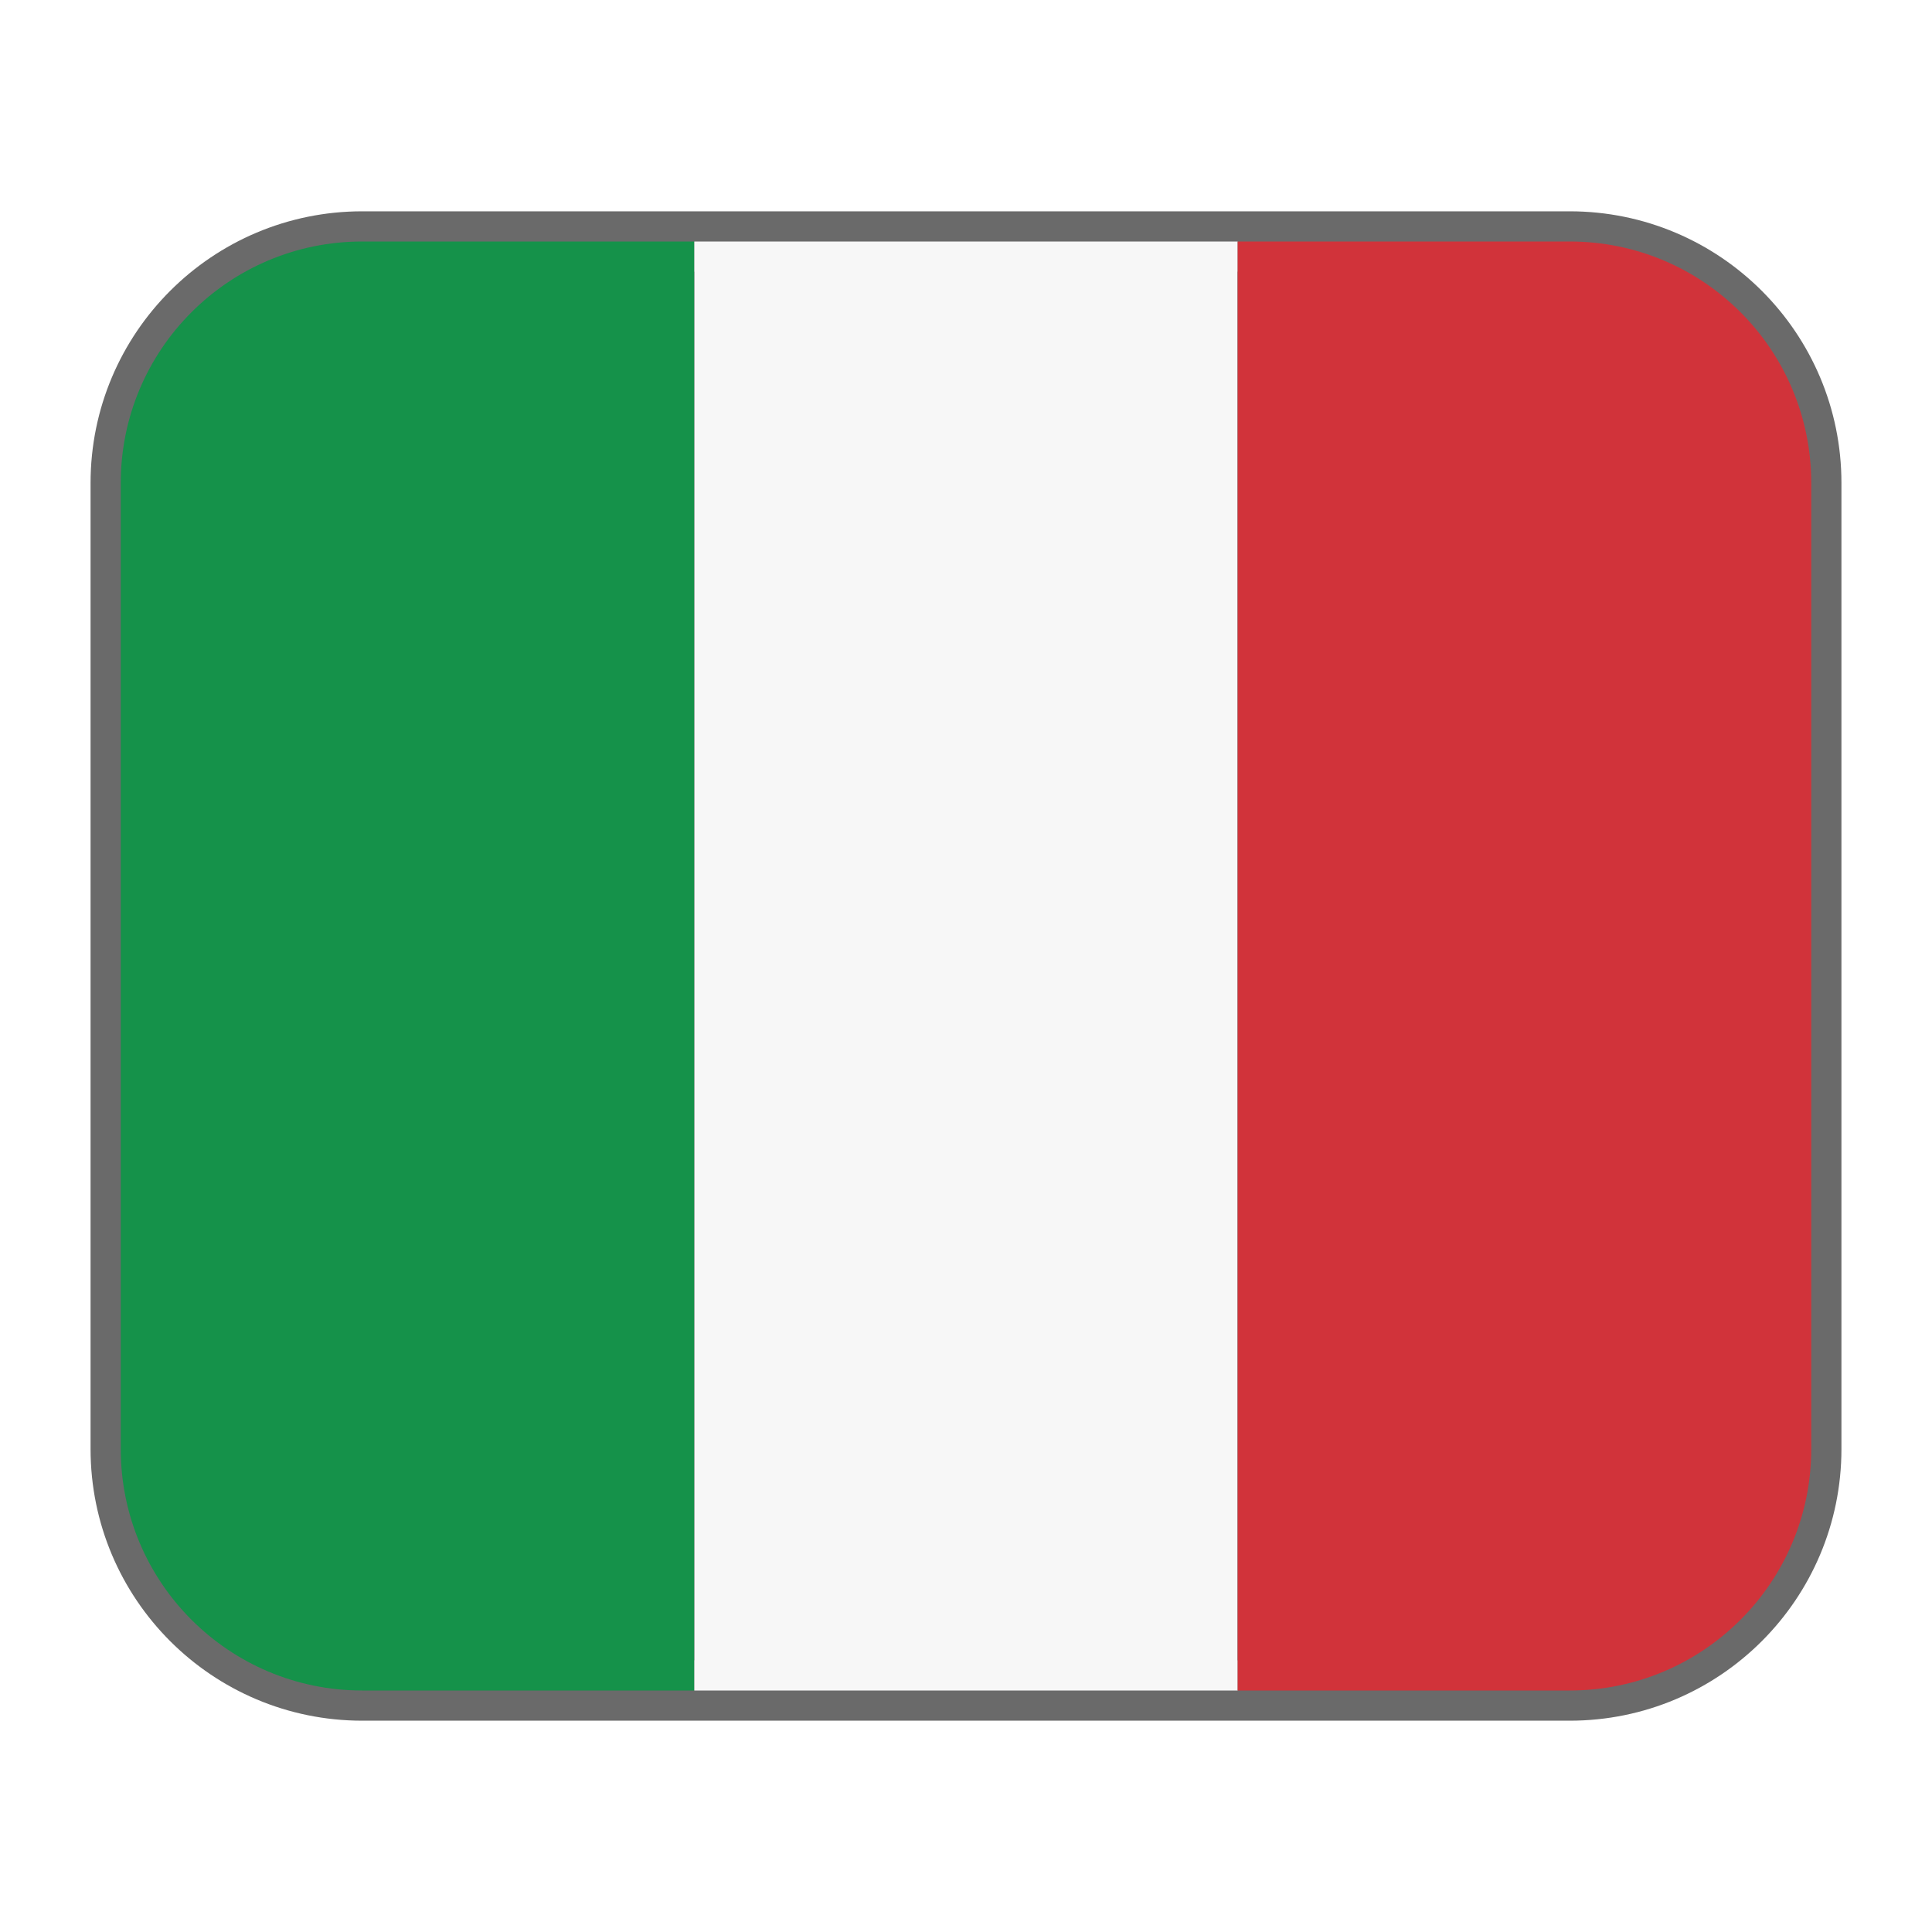
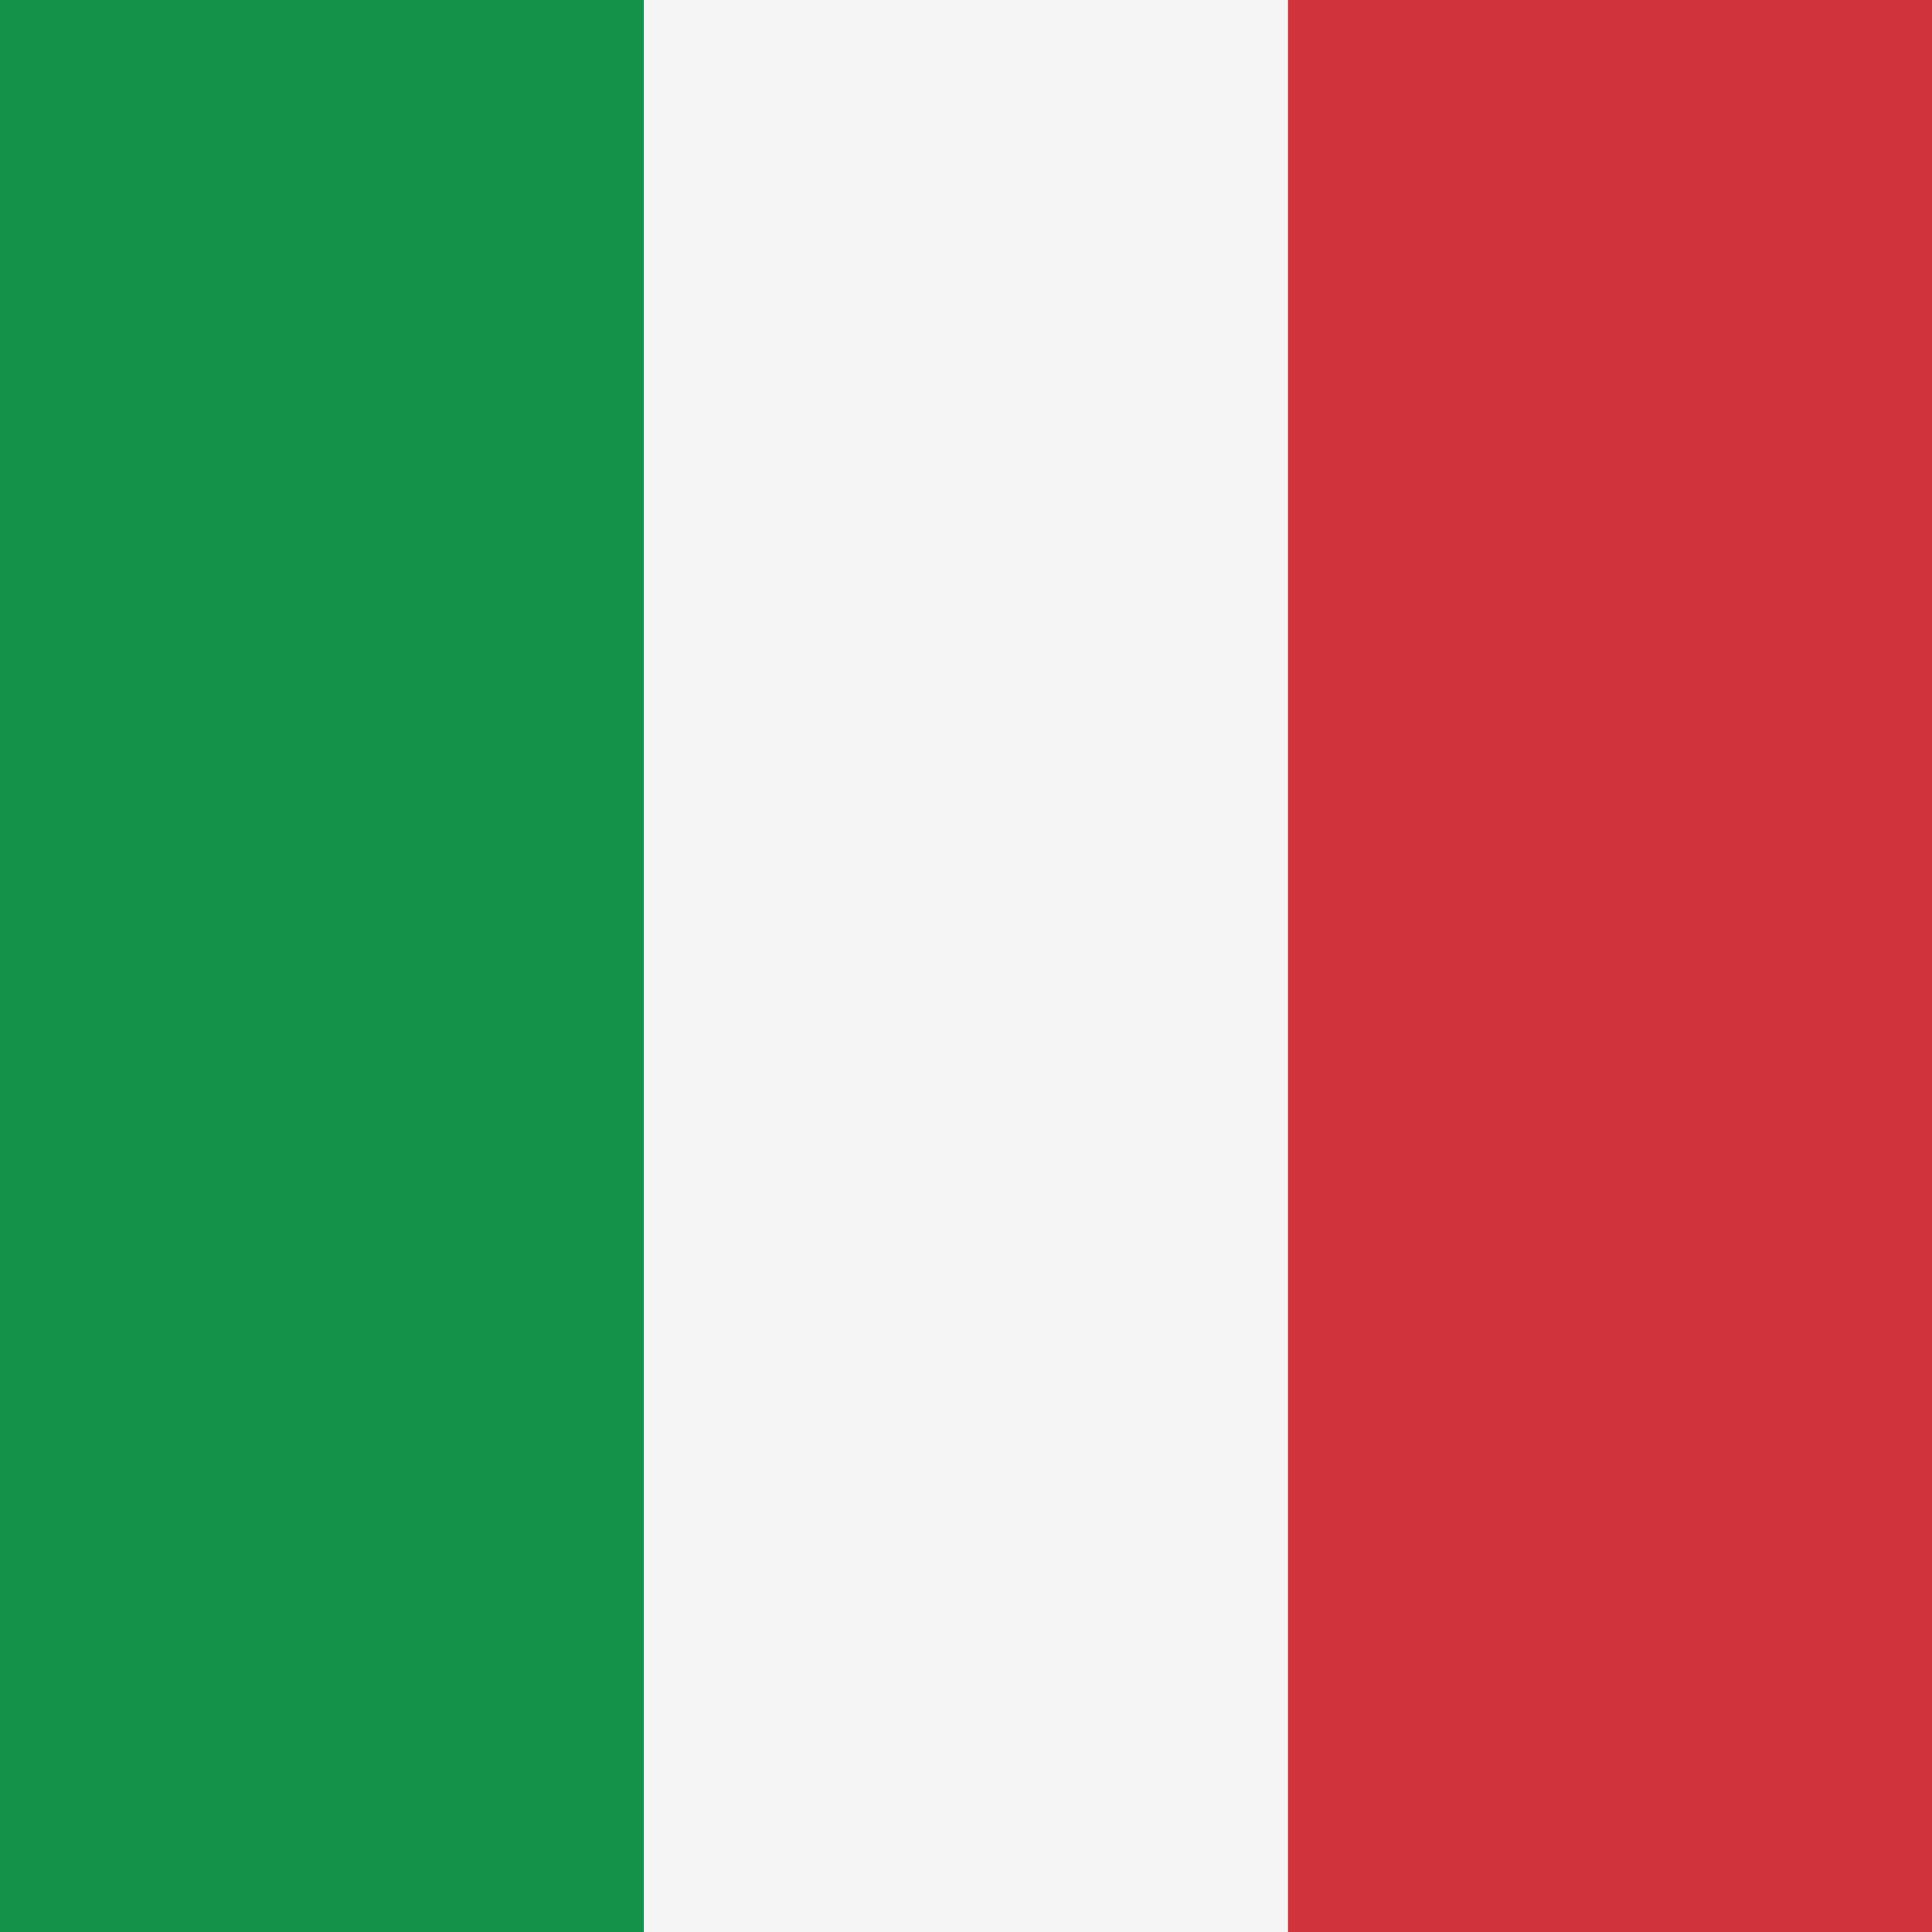
- <svg xmlns="http://www.w3.org/2000/svg" width="64" height="64" viewBox="0 0 64 64">
-   <defs>
-     <clipPath id="flag-it">
-       <rect x="4" y="8" width="56" height="48" rx="8" />
-     </clipPath>
-   </defs>
-   <rect x="4" y="8" width="56" height="48" rx="8" fill="#161616" stroke="#6a6a6a" stroke-width="2" />
-   <g clip-path="url(#flag-it)">
-     <rect x="4" y="8" width="19" height="48" fill="#15924a" />
-     <rect x="23" y="8" width="18" height="48" fill="#f7f7f7" />
-     <rect x="41" y="8" width="19" height="48" fill="#d1333a" />
-   </g>
+ <svg xmlns="http://www.w3.org/2000/svg" version="1.1" id="Layer_1" x="0px" y="0px" viewBox="0 0 512 512" style="enable-background:new 0 0 512 512;" xml:space="preserve">
+   <rect x="0" y="0" width="170.667" height="512" style="fill:#15924A;" />
+   <rect x="170.667" y="0" width="170.667" height="512" style="fill:#F5F5F5;" />
+   <rect x="341.333" y="0" width="170.667" height="512" style="fill:#D1333A;" />
</svg>
